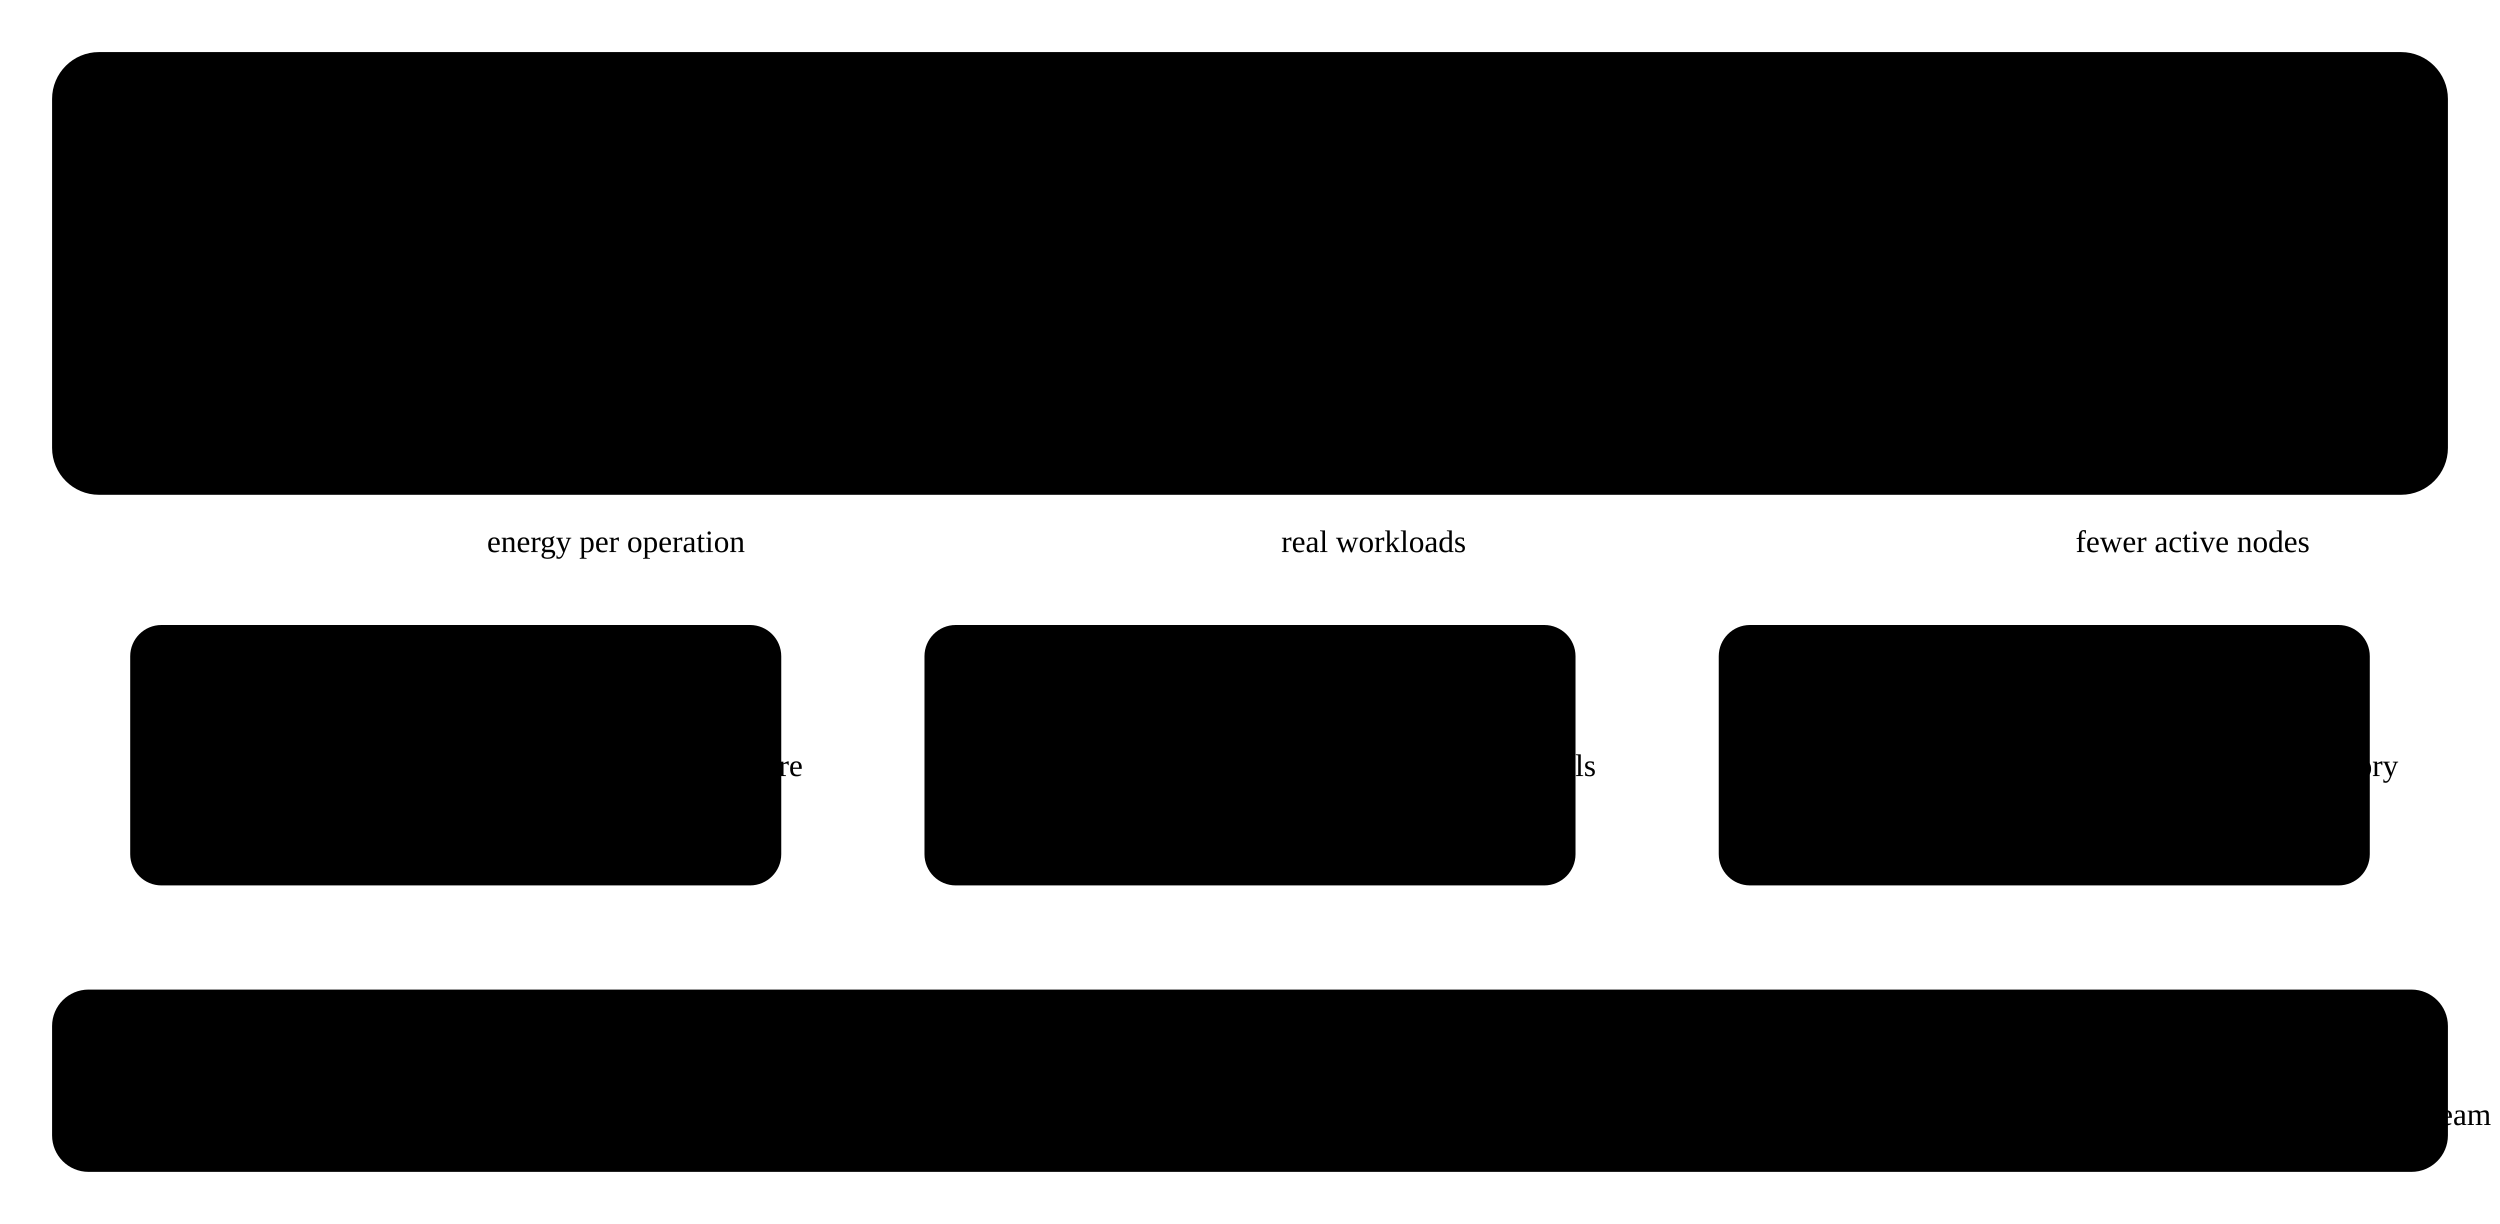
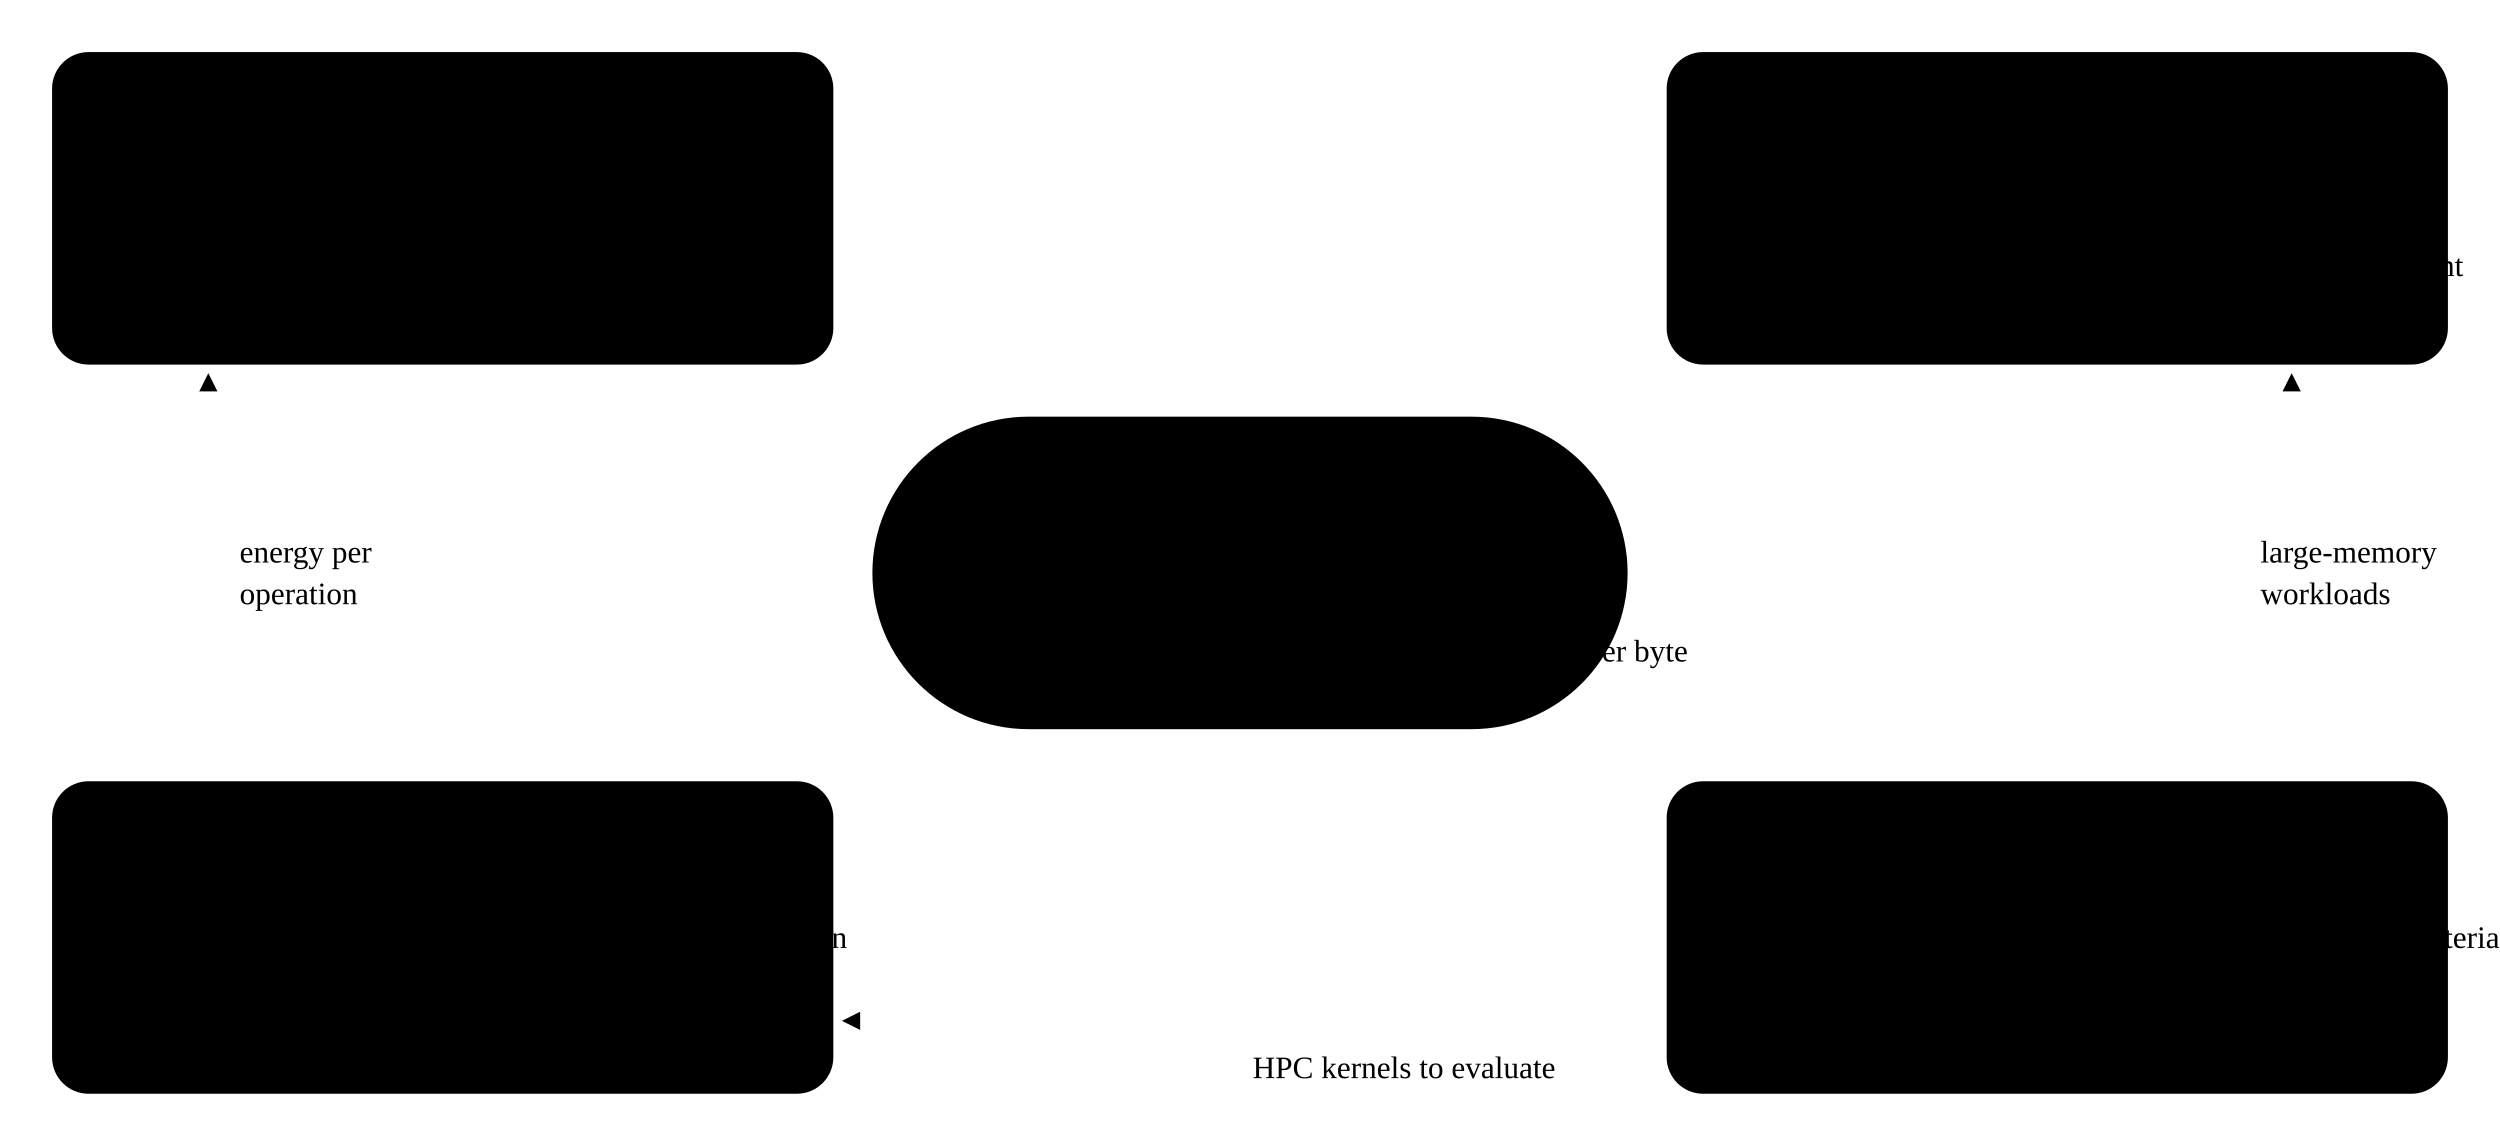
- <svg xmlns="http://www.w3.org/2000/svg" class="synergy" viewBox="0 0 960 470" role="img" aria-labelledby="syn-title syn-desc">
+ <svg xmlns="http://www.w3.org/2000/svg" class="synergy" viewBox="0 0 960 440" role="img" aria-labelledby="syn-title syn-desc">
  <defs>
    <marker id="arr" viewBox="0 0 10 10" refX="9" refY="5" markerWidth="7" markerHeight="7" orient="auto-start-reverse">
      <path d="M0 0 10 5 0 10z" class="syn-arrowhead" />
    </marker>
+     <marker id="arr-e" viewBox="0 0 10 10" refX="9" refY="5" markerWidth="6" markerHeight="6" orient="auto">
+       <path d="M0 0 10 5 0 10z" class="syn-chainhead" />
+     </marker>
  </defs>
-   <rect x="20" y="20" width="920" height="170" rx="18" class="syn-band band-energy" />
-   <text x="44" y="52" class="syn-band-label c-energy">ENERGY &amp; CARBON EFFICIENCY</text>
-   <g class="syn-node">
-     <rect x="50" y="72" width="250" height="92" rx="12" />
-     <text x="175" y="106" class="syn-h">Measure</text>
-     <text x="175" y="130" class="syn-t">Arm power controls</text>
-     <text x="175" y="148" class="syn-t">A64FX eco · retention · DVFS</text>
+   <path d="M480 220 L170 80" class="syn-spoke s-energy" />
+   <path d="M480 220 L790 80" class="syn-spoke s-memory" />
+   <path d="M480 220 L170 360" class="syn-spoke s-architectures" />
+   <path d="M480 220 L790 360" class="syn-spoke s-science" />
+   <path d="M80 298 V144" class="syn-edge" marker-end="url(#arr)" />
+   <text x="92" y="216" class="syn-e start">energy per</text>
+   <text x="92" y="232" class="syn-e start">operation</text>
+   <path d="M880 298 V144" class="syn-edge" marker-end="url(#arr)" />
+   <text x="868" y="216" class="syn-e end">large-memory</text>
+   <text x="868" y="232" class="syn-e end">workloads</text>
+   <path d="M638 392 H324" class="syn-edge" marker-end="url(#arr)" />
+   <text x="481" y="414" class="syn-e">HPC kernels to evaluate</text>
+   <g class="syn-node node-energy">
+     <rect x="20" y="20" width="300" height="120" rx="14" />
+     <text x="170" y="56" class="syn-h c-energy">Energy &amp; carbon efficiency</text>
+     <text x="122" y="84" class="syn-t end">measure</text>
+     <path d="M128 79.5 H146" class="syn-chain" marker-end="url(#arr-e)" />
+     <text x="170" y="84" class="syn-t">model</text>
+     <path d="M194 79.5 H212" class="syn-chain" marker-end="url(#arr-e)" />
+     <text x="218" y="84" class="syn-t start">decide</text>
+     <text x="170" y="106" class="syn-t">Arm power controls · WAVE</text>
+     <text x="170" y="124" class="syn-t">carbon-aware scheduling</text>
  </g>
-   <g class="syn-node">
-     <rect x="355" y="72" width="250" height="92" rx="12" />
-     <text x="480" y="106" class="syn-h">Model</text>
-     <text x="480" y="130" class="syn-t">WAVE system simulator</text>
-     <text x="480" y="148" class="syn-t">power · PUE · grid · storage</text>
+   <g class="syn-node node-memory">
+     <rect x="640" y="20" width="300" height="120" rx="14" />
+     <text x="790" y="56" class="syn-h c-memory">Memory disaggregation</text>
+     <text x="790" y="84" class="syn-t">pooling memory across nodes</text>
+     <text x="790" y="106" class="syn-t">application-level data placement</text>
+     <text x="790" y="124" class="syn-t">longer life for existing systems</text>
  </g>
-   <g class="syn-node">
-     <rect x="660" y="72" width="250" height="92" rx="12" />
-     <text x="785" y="106" class="syn-h">Decide</text>
-     <text x="785" y="130" class="syn-t">Carbon-aware scheduling</text>
-     <text x="785" y="148" class="syn-t">green-energy budgets</text>
-   </g>
-   <path d="M300 118 H350" class="syn-edge" marker-end="url(#arr)" />
-   <path d="M605 118 H655" class="syn-edge" marker-end="url(#arr)" />
-   <text x="327" y="108" class="syn-e">models</text>
-   <text x="632" y="108" class="syn-e">oracles</text>
-   <g class="syn-node node-memory">
-     <rect x="660" y="240" width="250" height="100" rx="12" />
-     <text x="785" y="274" class="syn-h c-memory">Memory disaggregation</text>
-     <text x="785" y="298" class="syn-t">object-level remote memory</text>
-     <text x="785" y="316" class="syn-t">over MPI</text>
-   </g>
-   <g class="syn-node node-arch">
-     <rect x="50" y="240" width="250" height="100" rx="12" />
-     <text x="175" y="274" class="syn-h c-architectures">Emerging architectures</text>
-     <text x="175" y="298" class="syn-t">CGRAs · cross-architecture</text>
-     <text x="175" y="316" class="syn-t">characterisation</text>
+   <g class="syn-node node-architectures">
+     <rect x="20" y="300" width="300" height="120" rx="14" />
+     <text x="170" y="336" class="syn-h c-architectures">Emerging architectures</text>
+     <text x="170" y="364" class="syn-t">CGRA design-space exploration</text>
+     <text x="170" y="386" class="syn-t">cross-architecture</text>
+     <text x="170" y="404" class="syn-t">characterisation</text>
  </g>
  <g class="syn-node node-science">
-     <rect x="355" y="240" width="250" height="100" rx="12" />
-     <text x="480" y="274" class="syn-h c-science">Scientific computing</text>
-     <text x="480" y="298" class="syn-t">HEP · photonics · materials</text>
-     <text x="480" y="316" class="syn-t">production codes</text>
+     <rect x="640" y="300" width="300" height="120" rx="14" />
+     <text x="790" y="336" class="syn-h c-science">Scientific computing</text>
+     <text x="790" y="364" class="syn-t">HEP · quantum photonics · materials</text>
+     <text x="790" y="386" class="syn-t">performance engineering of</text>
+     <text x="790" y="404" class="syn-t">production science codes</text>
  </g>
-   <path d="M785 240 V168" class="syn-edge e-memory" marker-end="url(#arr)" />
-   <text x="797" y="212" class="syn-e start">fewer active nodes</text>
-   <path d="M175 240 V168" class="syn-edge e-arch" marker-end="url(#arr)" />
-   <text x="187" y="212" class="syn-e start">energy per operation</text>
-   <path d="M480 240 V168" class="syn-edge e-science" marker-end="url(#arr)" />
-   <text x="492" y="212" class="syn-e start">real workloads</text>
-   <rect x="20" y="380" width="920" height="70" rx="14" class="syn-base" />
-   <text x="480" y="410" class="syn-h base-h">Deucalion · shared testbed</text>
-   <text x="480" y="432" class="syn-t base-t">A64FX Arm + HBM2 · AMD EPYC x86 · NVIDIA A100 — telemetry, job traces, operations team</text>
-   <path d="M175 380 V344 M480 380 V344 M785 380 V344" class="syn-edge thin" />
+   <g class="syn-hub">
+     <rect x="335" y="160" width="290" height="120" rx="60" />
+     <text x="480" y="202" class="hub-h">Resource Efficiency</text>
+     <text x="480" y="226" class="hub-s">for HPC systems</text>
+     <text x="480" y="254" class="hub-t">per joule · per gram CO₂ · per byte</text>
+   </g>
</svg>
